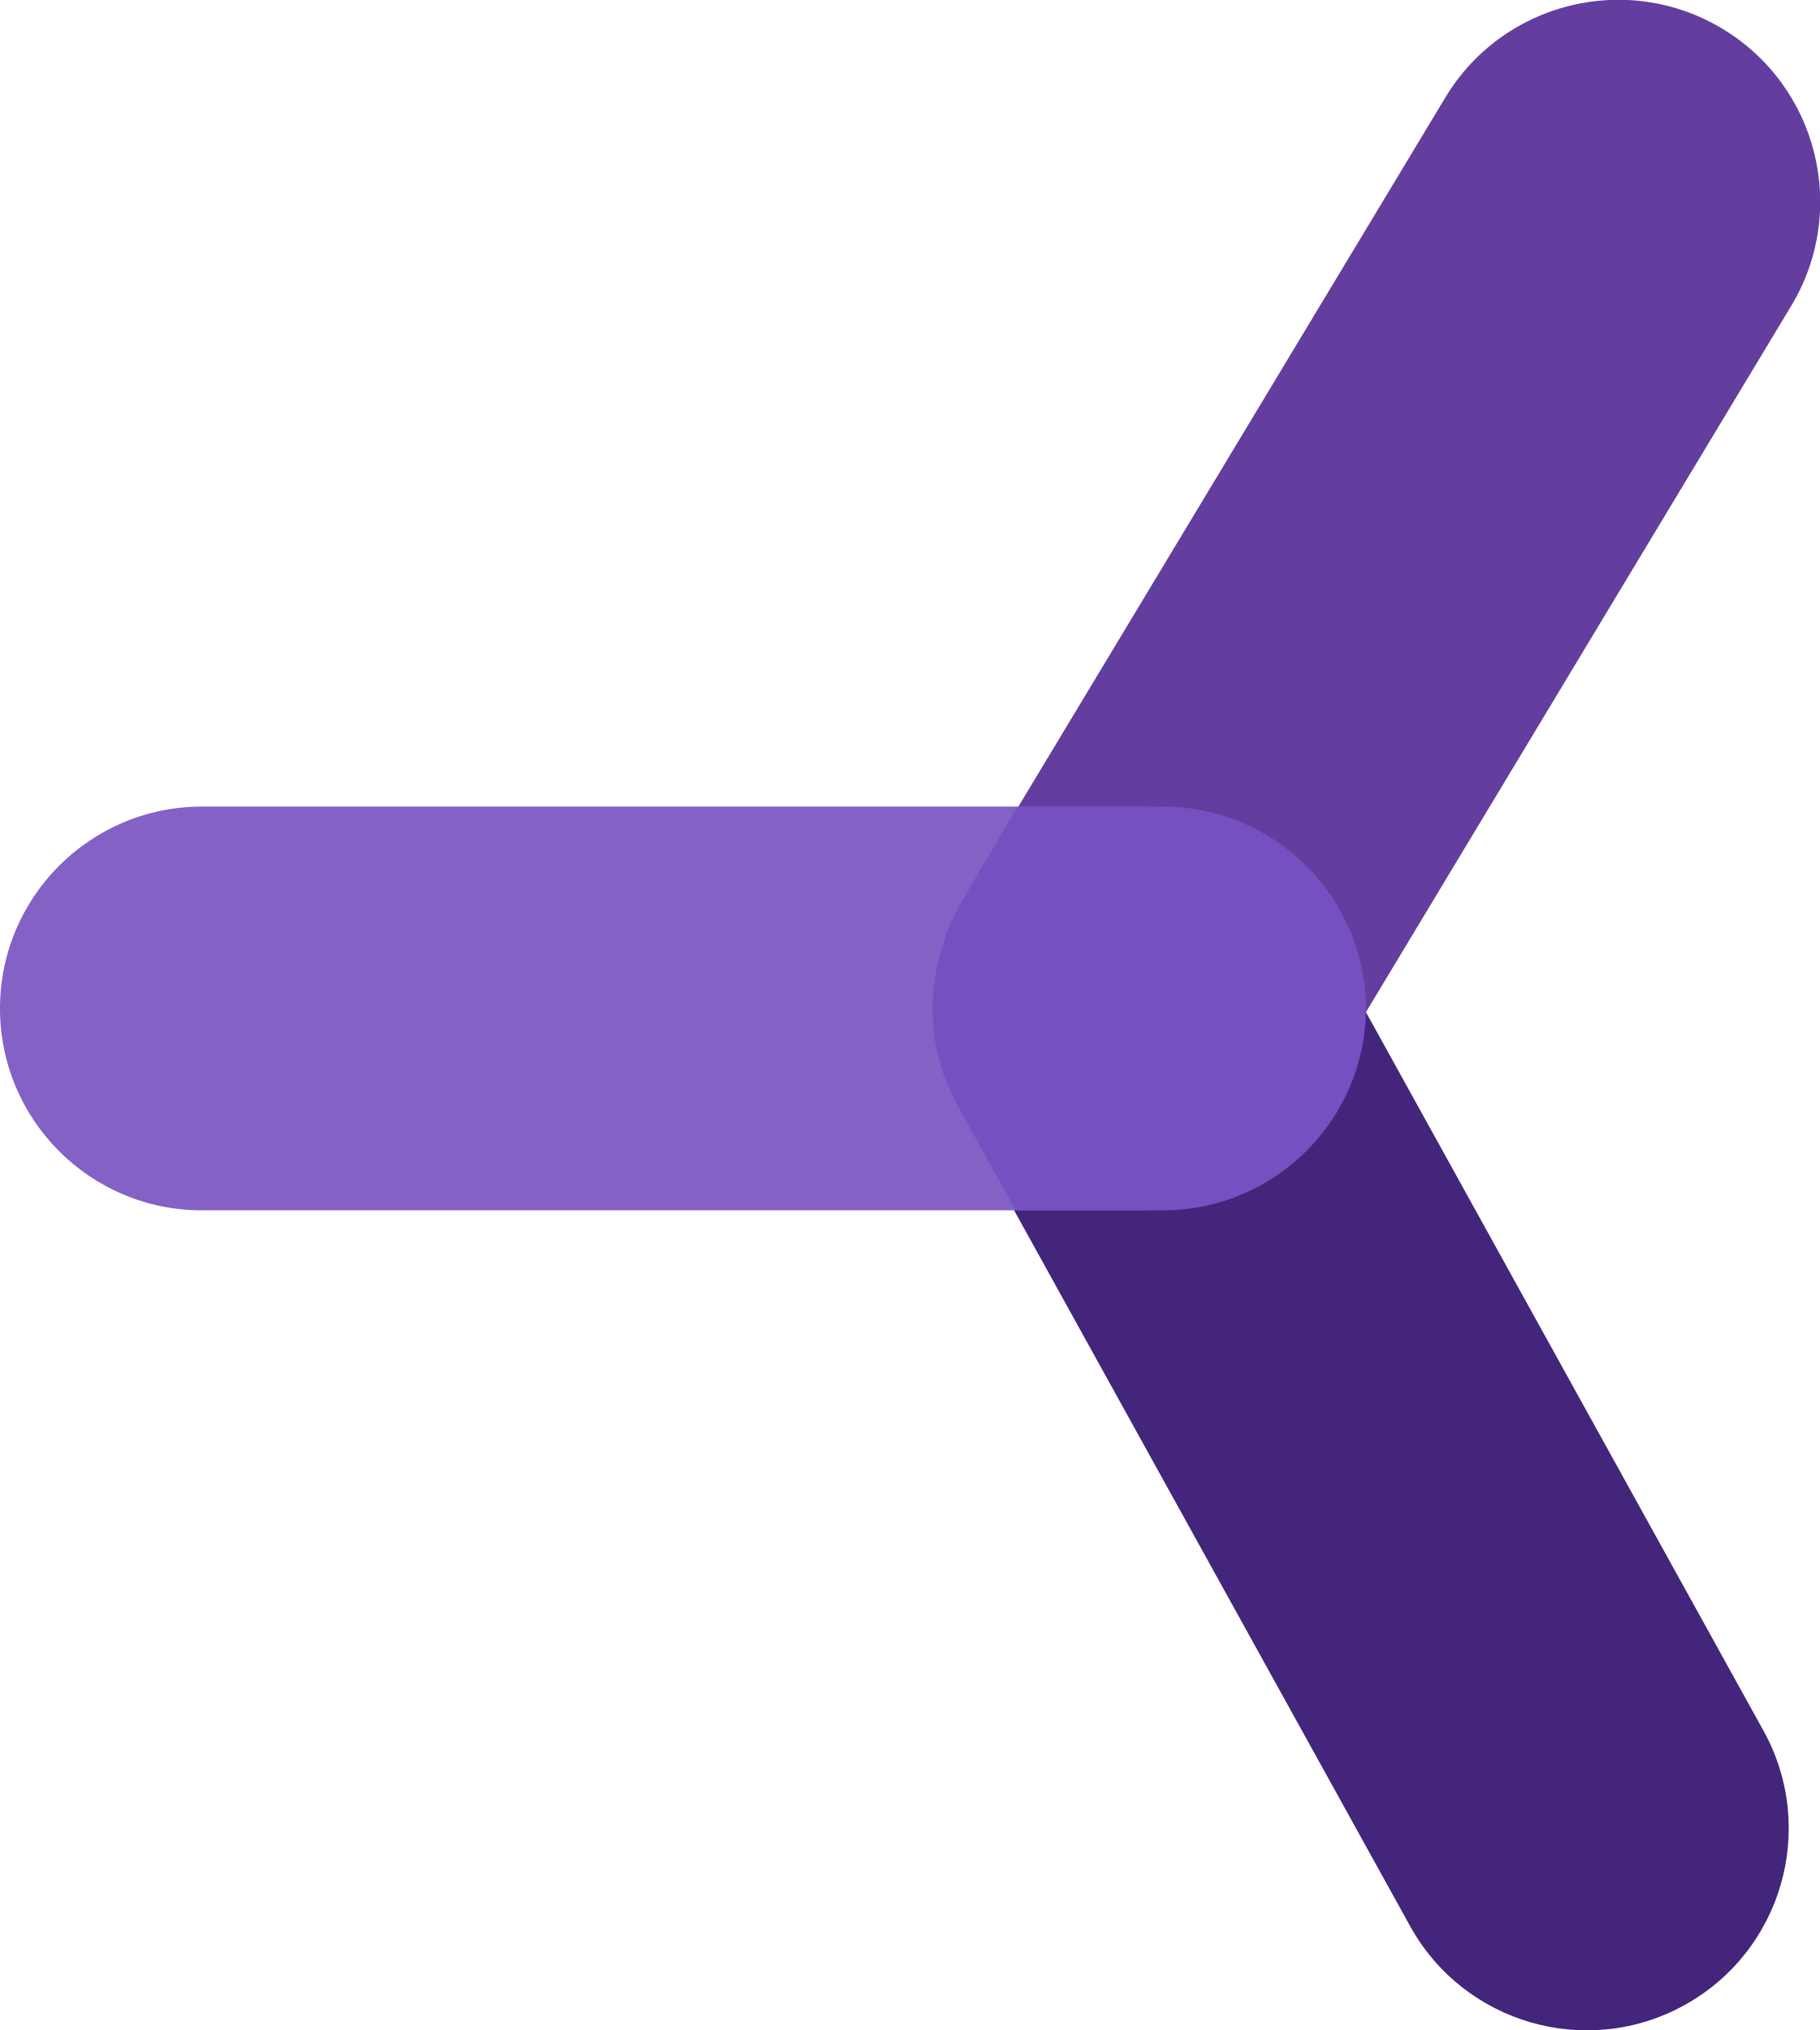
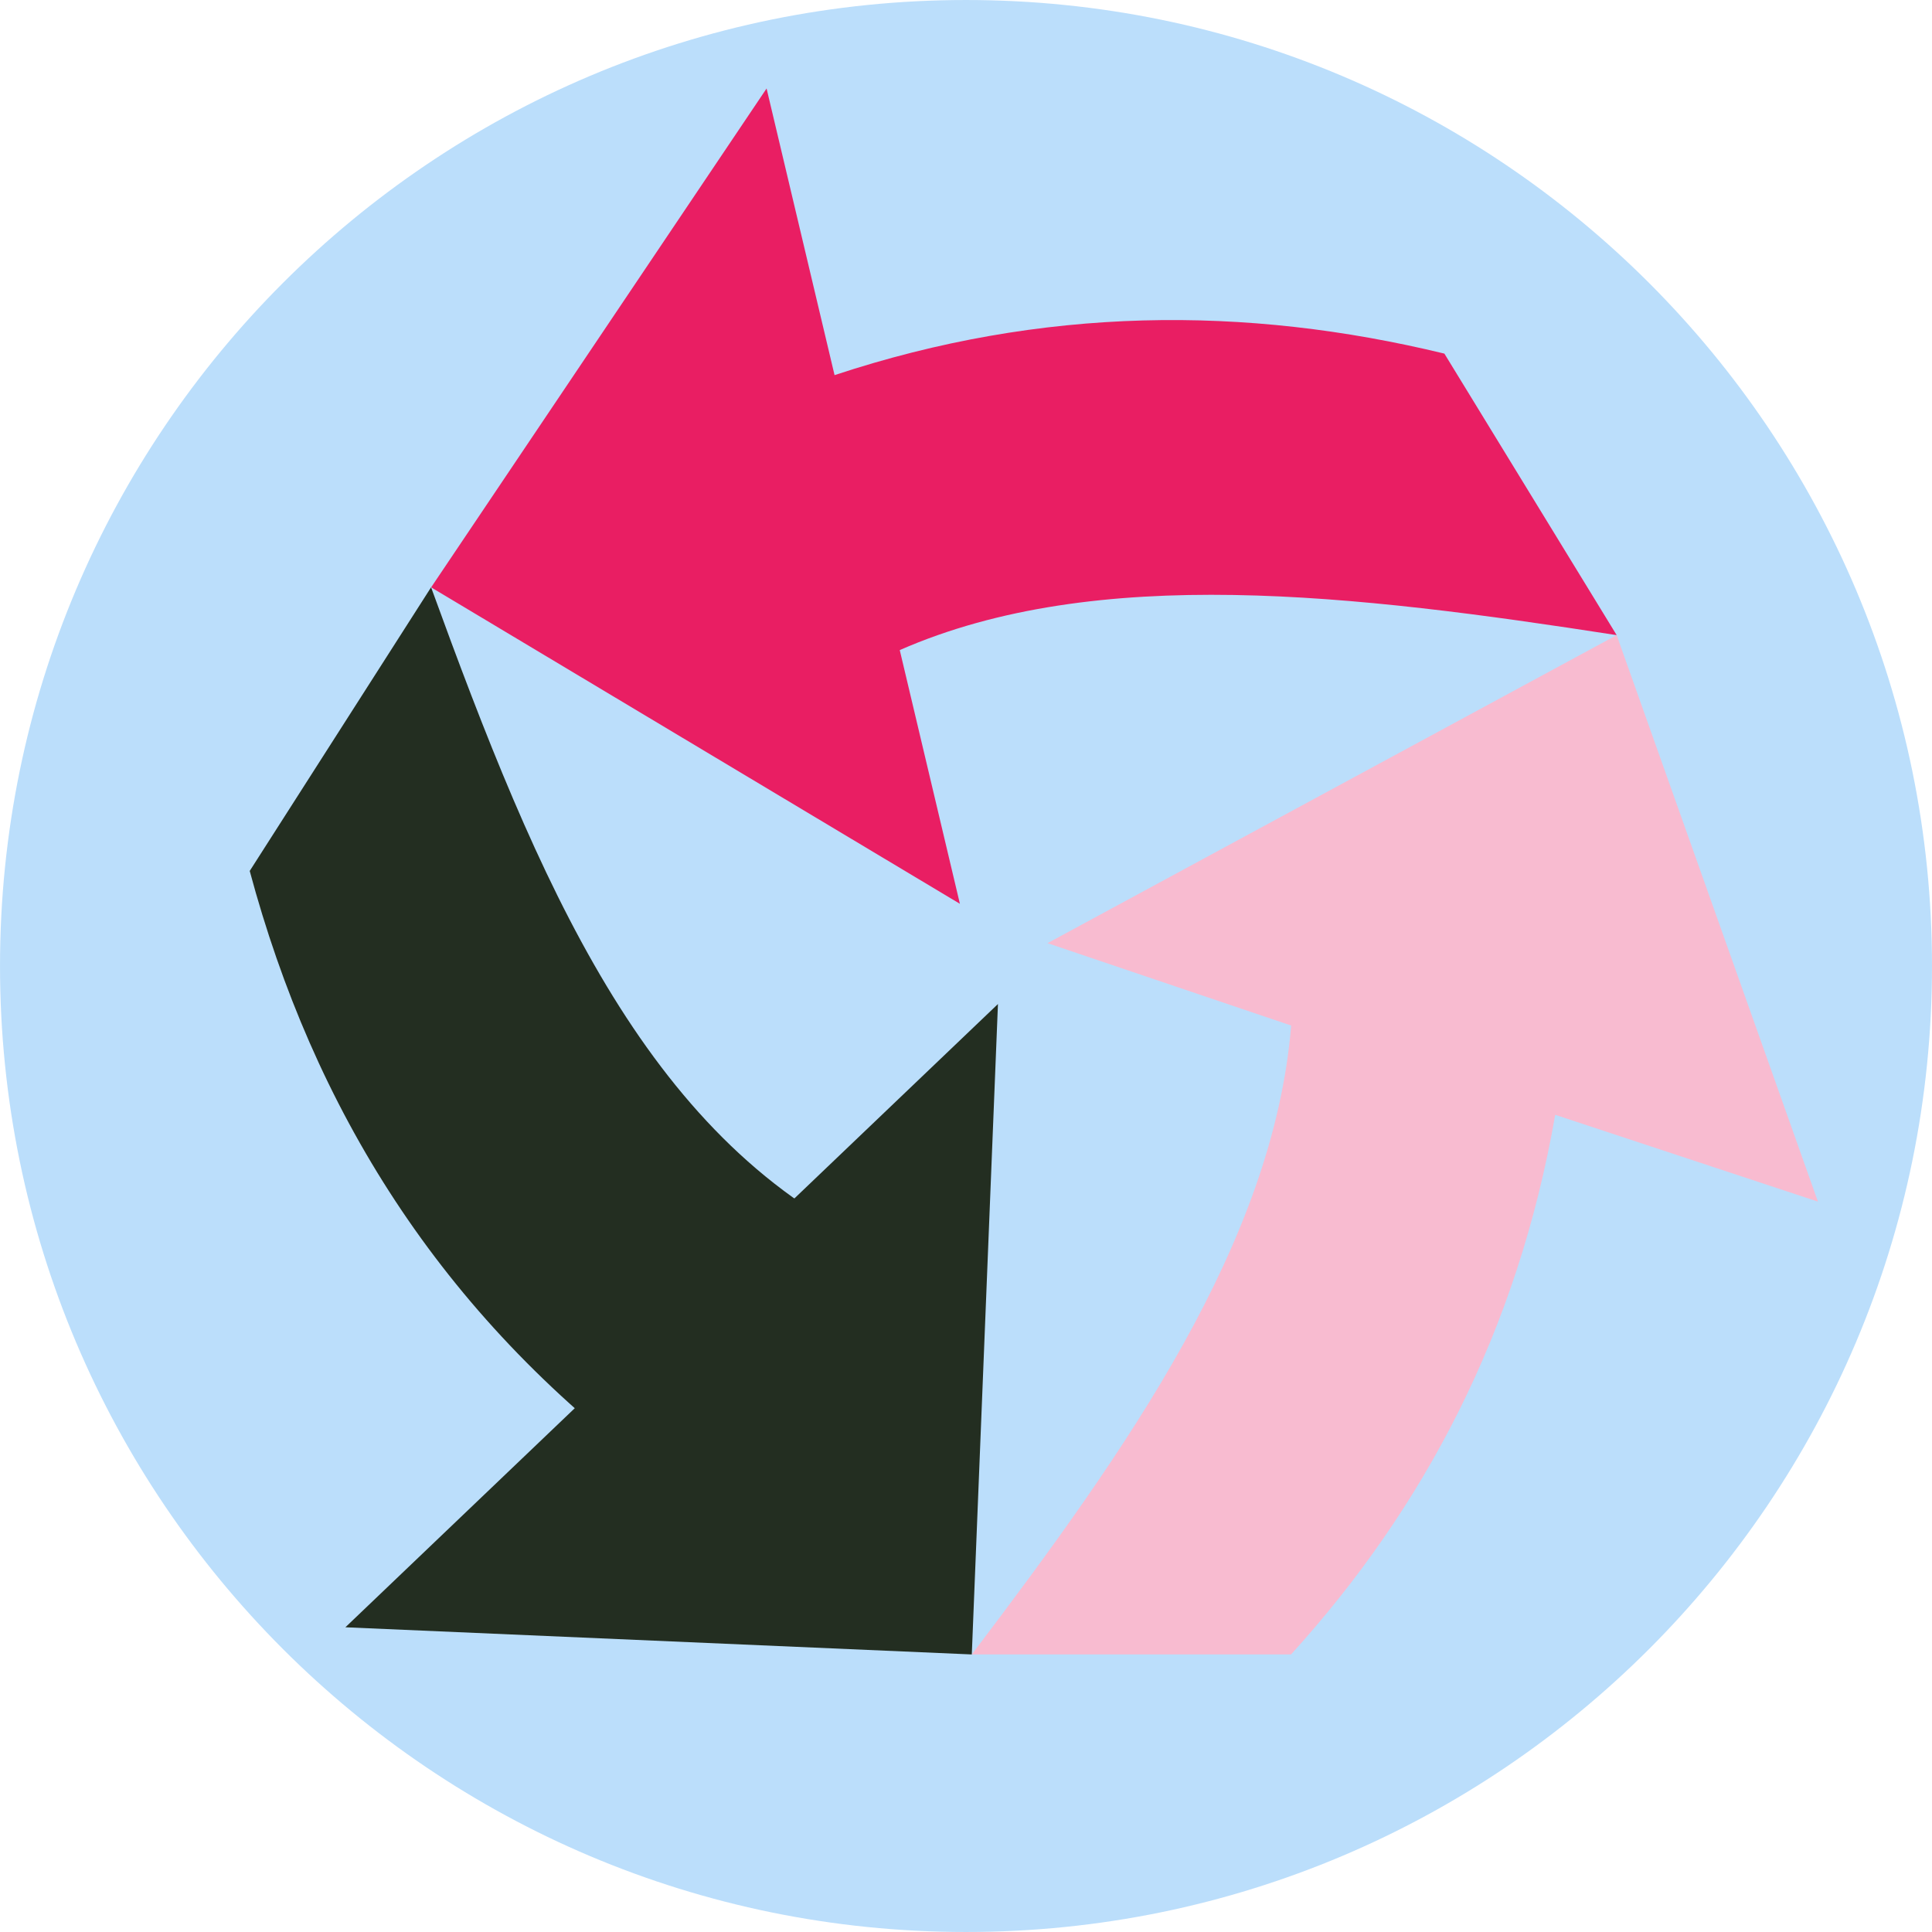
- <svg xmlns="http://www.w3.org/2000/svg" viewBox="0 0 100.23 111.82">
-   <defs>
-     <style>.cls-1{fill:#633e9e;}.cls-2{fill:#43257c;}.cls-3{fill:#8361c5;}.cls-4{fill:#764fc1;}</style>
-   </defs>
-   <g id="Layer_2" data-name="Layer 2">
-     <g id="Layer_1-2" data-name="Layer 1">
-       <rect class="cls-1" x="64.69" y="-3.71" width="22.24" height="73.86" rx="11.12" transform="translate(28 -34.34) rotate(31.05)" />
-       <rect class="cls-2" x="63.78" y="41.2" width="22.24" height="73.86" rx="11.12" transform="translate(-28.46 46.02) rotate(-28.95)" />
-       <rect class="cls-3" x="25.81" y="18.62" width="22.24" height="73.86" rx="11.12" transform="translate(-18.62 92.48) rotate(-90)" />
-       <path class="cls-4" d="M75.23,55.55h0A11.19,11.19,0,0,0,64.05,44.43h-8L53,49.6a12.21,12.21,0,0,0-.79,1.63l-.15.36,0,.12a11,11,0,0,0,.69,9.21l3.19,5.75h8.19A11.18,11.18,0,0,0,75.23,55.55Z" />
+ <svg xmlns="http://www.w3.org/2000/svg" width="115.247mm" height="115.247mm" viewBox="0 0 115.247 115.247" version="1.1" id="svg9137">
+   <defs id="defs9131" />
+   <g id="layer1" transform="translate(-45.18621,-50.3886)">
+     <circle style="fill:#bbdefb;fill-opacity:1;stroke:none;stroke-width:0.265" id="path9034" cx="102.81" cy="108.012" r="57.623" />
+     <path style="fill:#f8bbd0;fill-opacity:1;stroke:none;stroke-width:1.473;stroke-miterlimit:4;stroke-dasharray:none;stroke-opacity:1" d="m 141.623,88.275 -33.95,18.375 14.534,4.914 c -1.066,12.919 -9.74,25.242 -19.052,37.514 h 19.044 c 7.934,-8.744 13.5,-19.243 15.758,-32.189 l 15.672,5.178 z" id="rect1831-2" />
+     <path style="fill:#e91e63;fill-opacity:1;stroke:none;stroke-width:1.505;stroke-miterlimit:4;stroke-dasharray:none;stroke-opacity:1" d="M 90.914,55.667 70.904,85.425 102.446,104.302 98.858,89.167 c 11.763,-5.152 27.114,-3.315 42.765,-0.892 l -10.277,-16.793 c -11.854,-2.873 -23.948,-2.83 -36.377,1.284 z" id="rect1831-1-1-3" />
+     <g id="g1839-6-5" transform="matrix(-1.195621,2.150297,-2.070876,-1.241475,471.4527,-103.7626)" style="fill:#232e21;fill-opacity:1;stroke:none">
+       <path id="rect1831-1-7" d="m 151.339,89.717 13.859,-7.248 7.248,13.859 v 0 z" style="fill:#232e21;fill-opacity:1;stroke:none;stroke-width:0.272;stroke-miterlimit:4;stroke-dasharray:none" />
+       <path id="rect1834-0-0" d="m 157.903,89.519 7.484,1.946 c -0.641,6.609 -3.353,11.798 -7.484,16.015 l -8.163,-0.511 c 4.789,-5.847 8.764,-11.21 8.163,-17.449 z" style="fill:#232e21;fill-opacity:1;stroke:none;stroke-width:0.326;stroke-miterlimit:4;stroke-dasharray:none" />
    </g>
  </g>
</svg>
